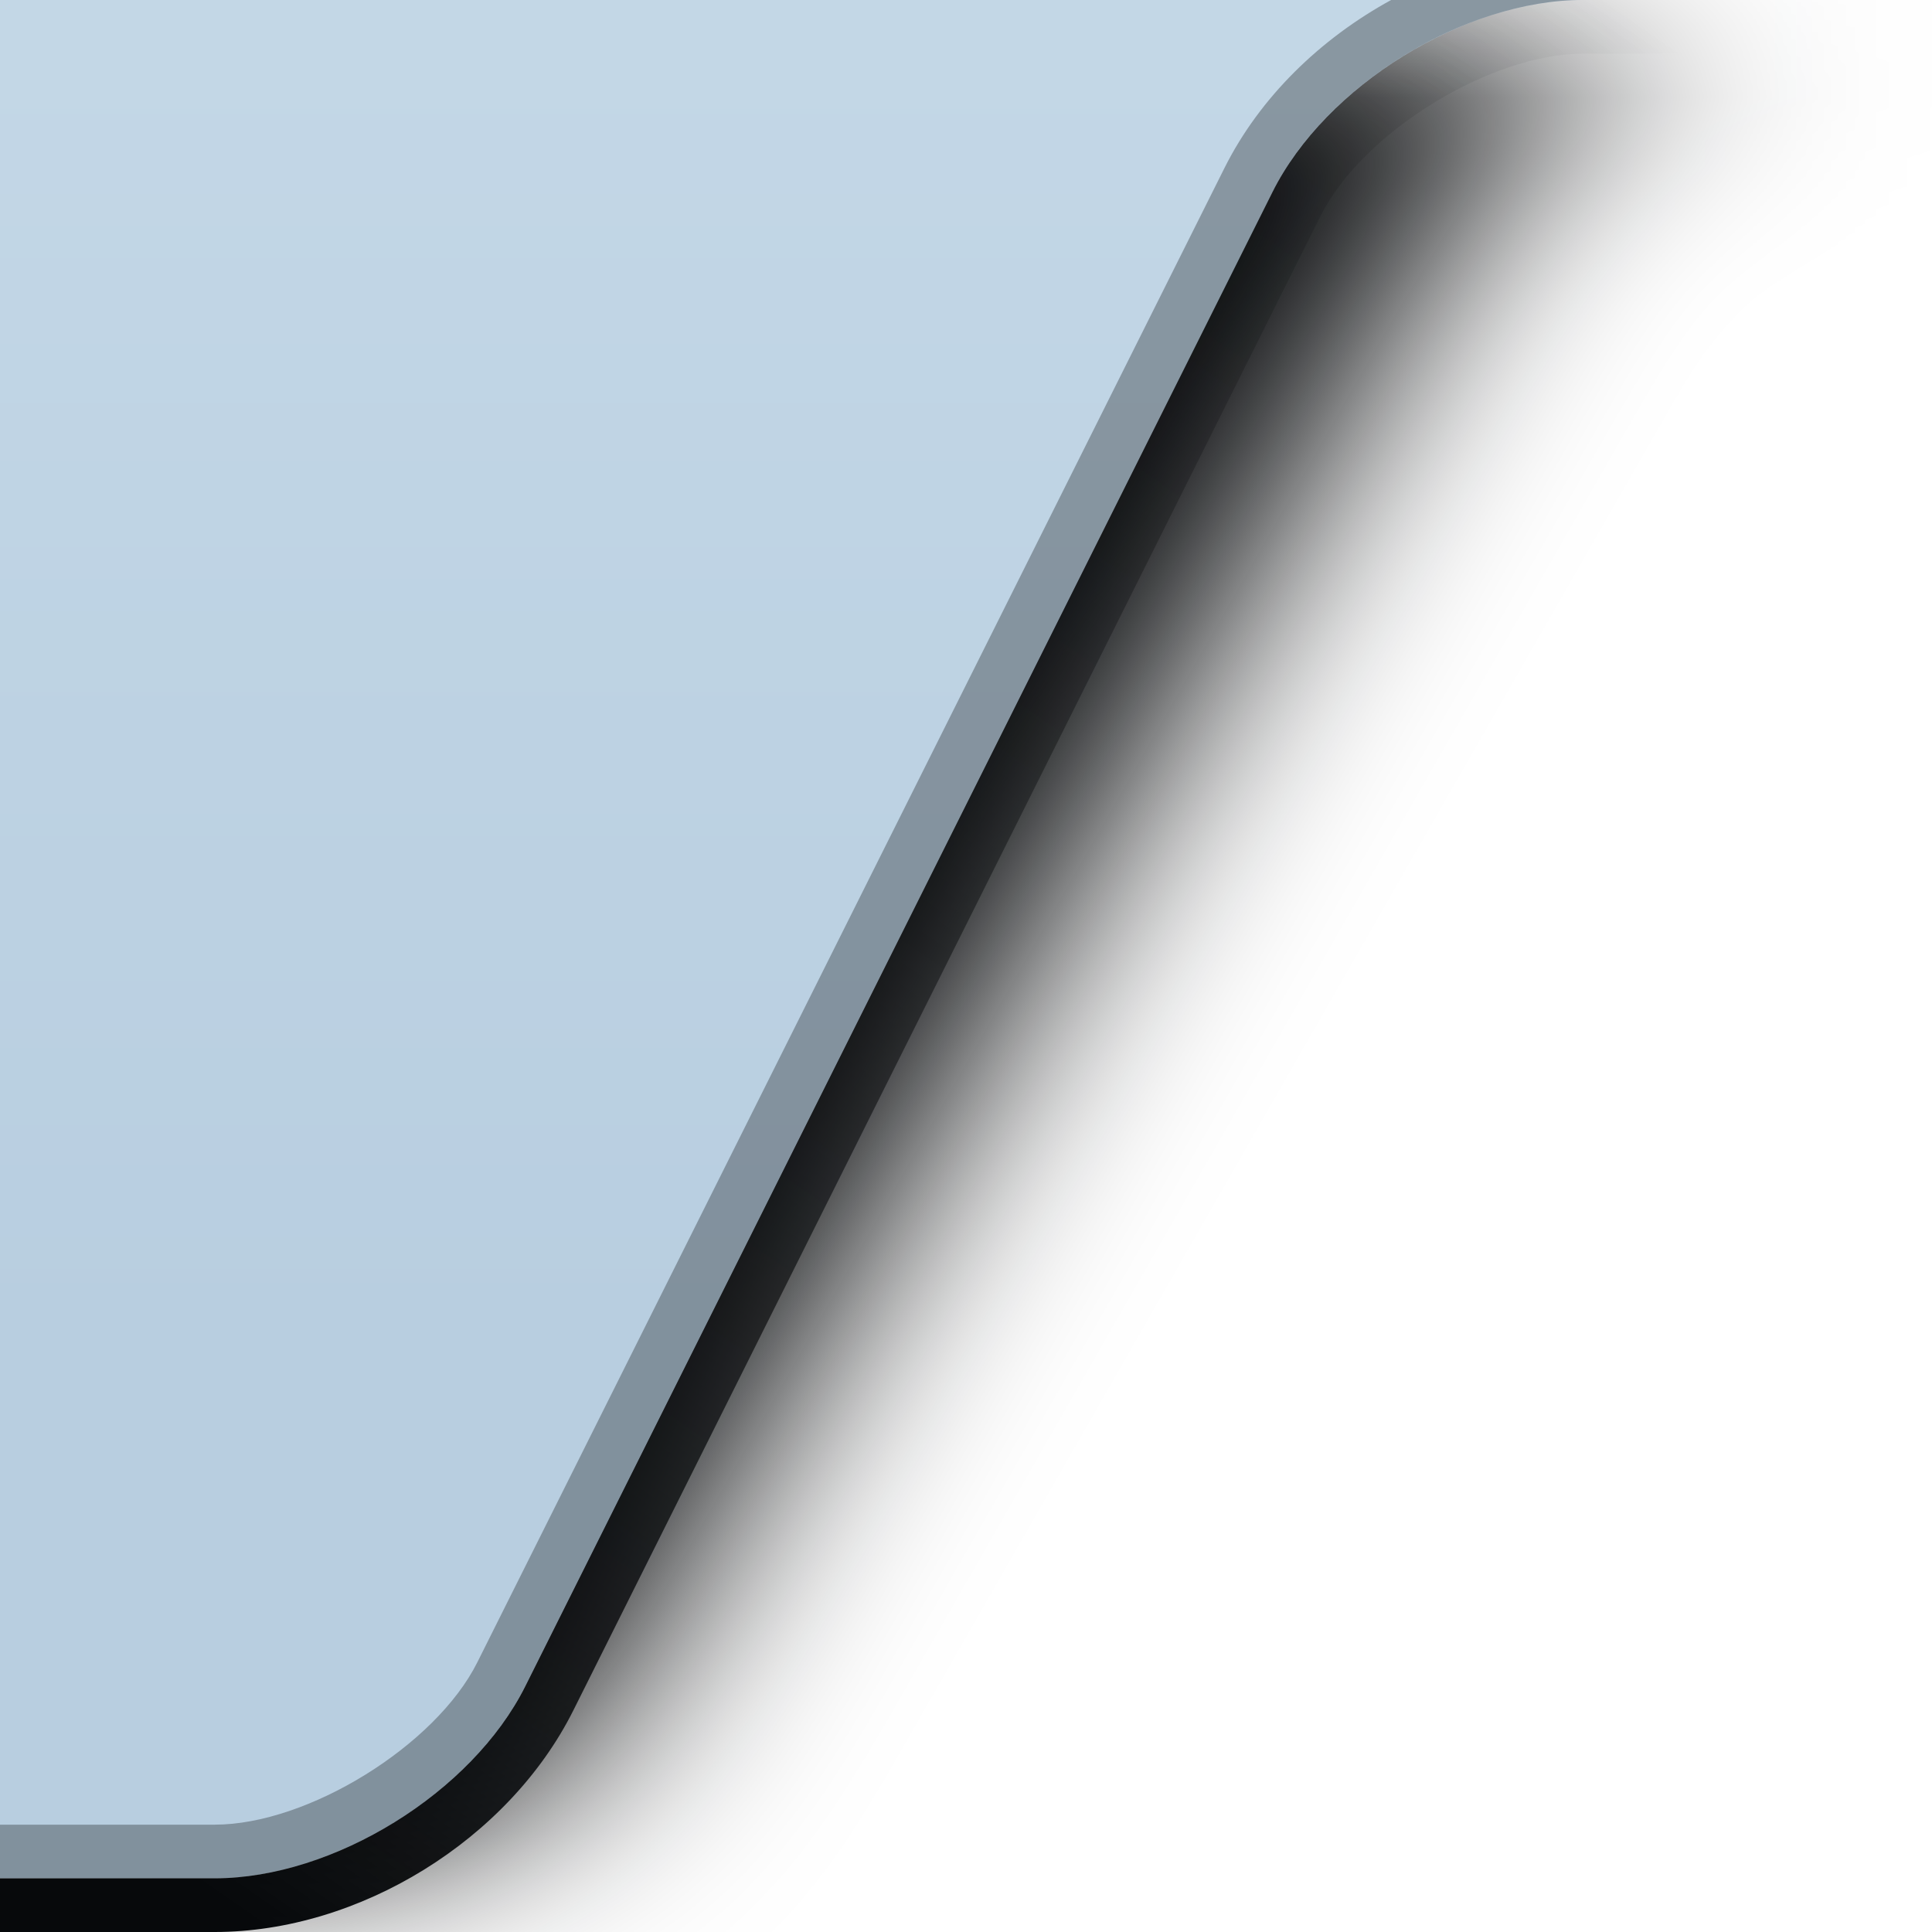
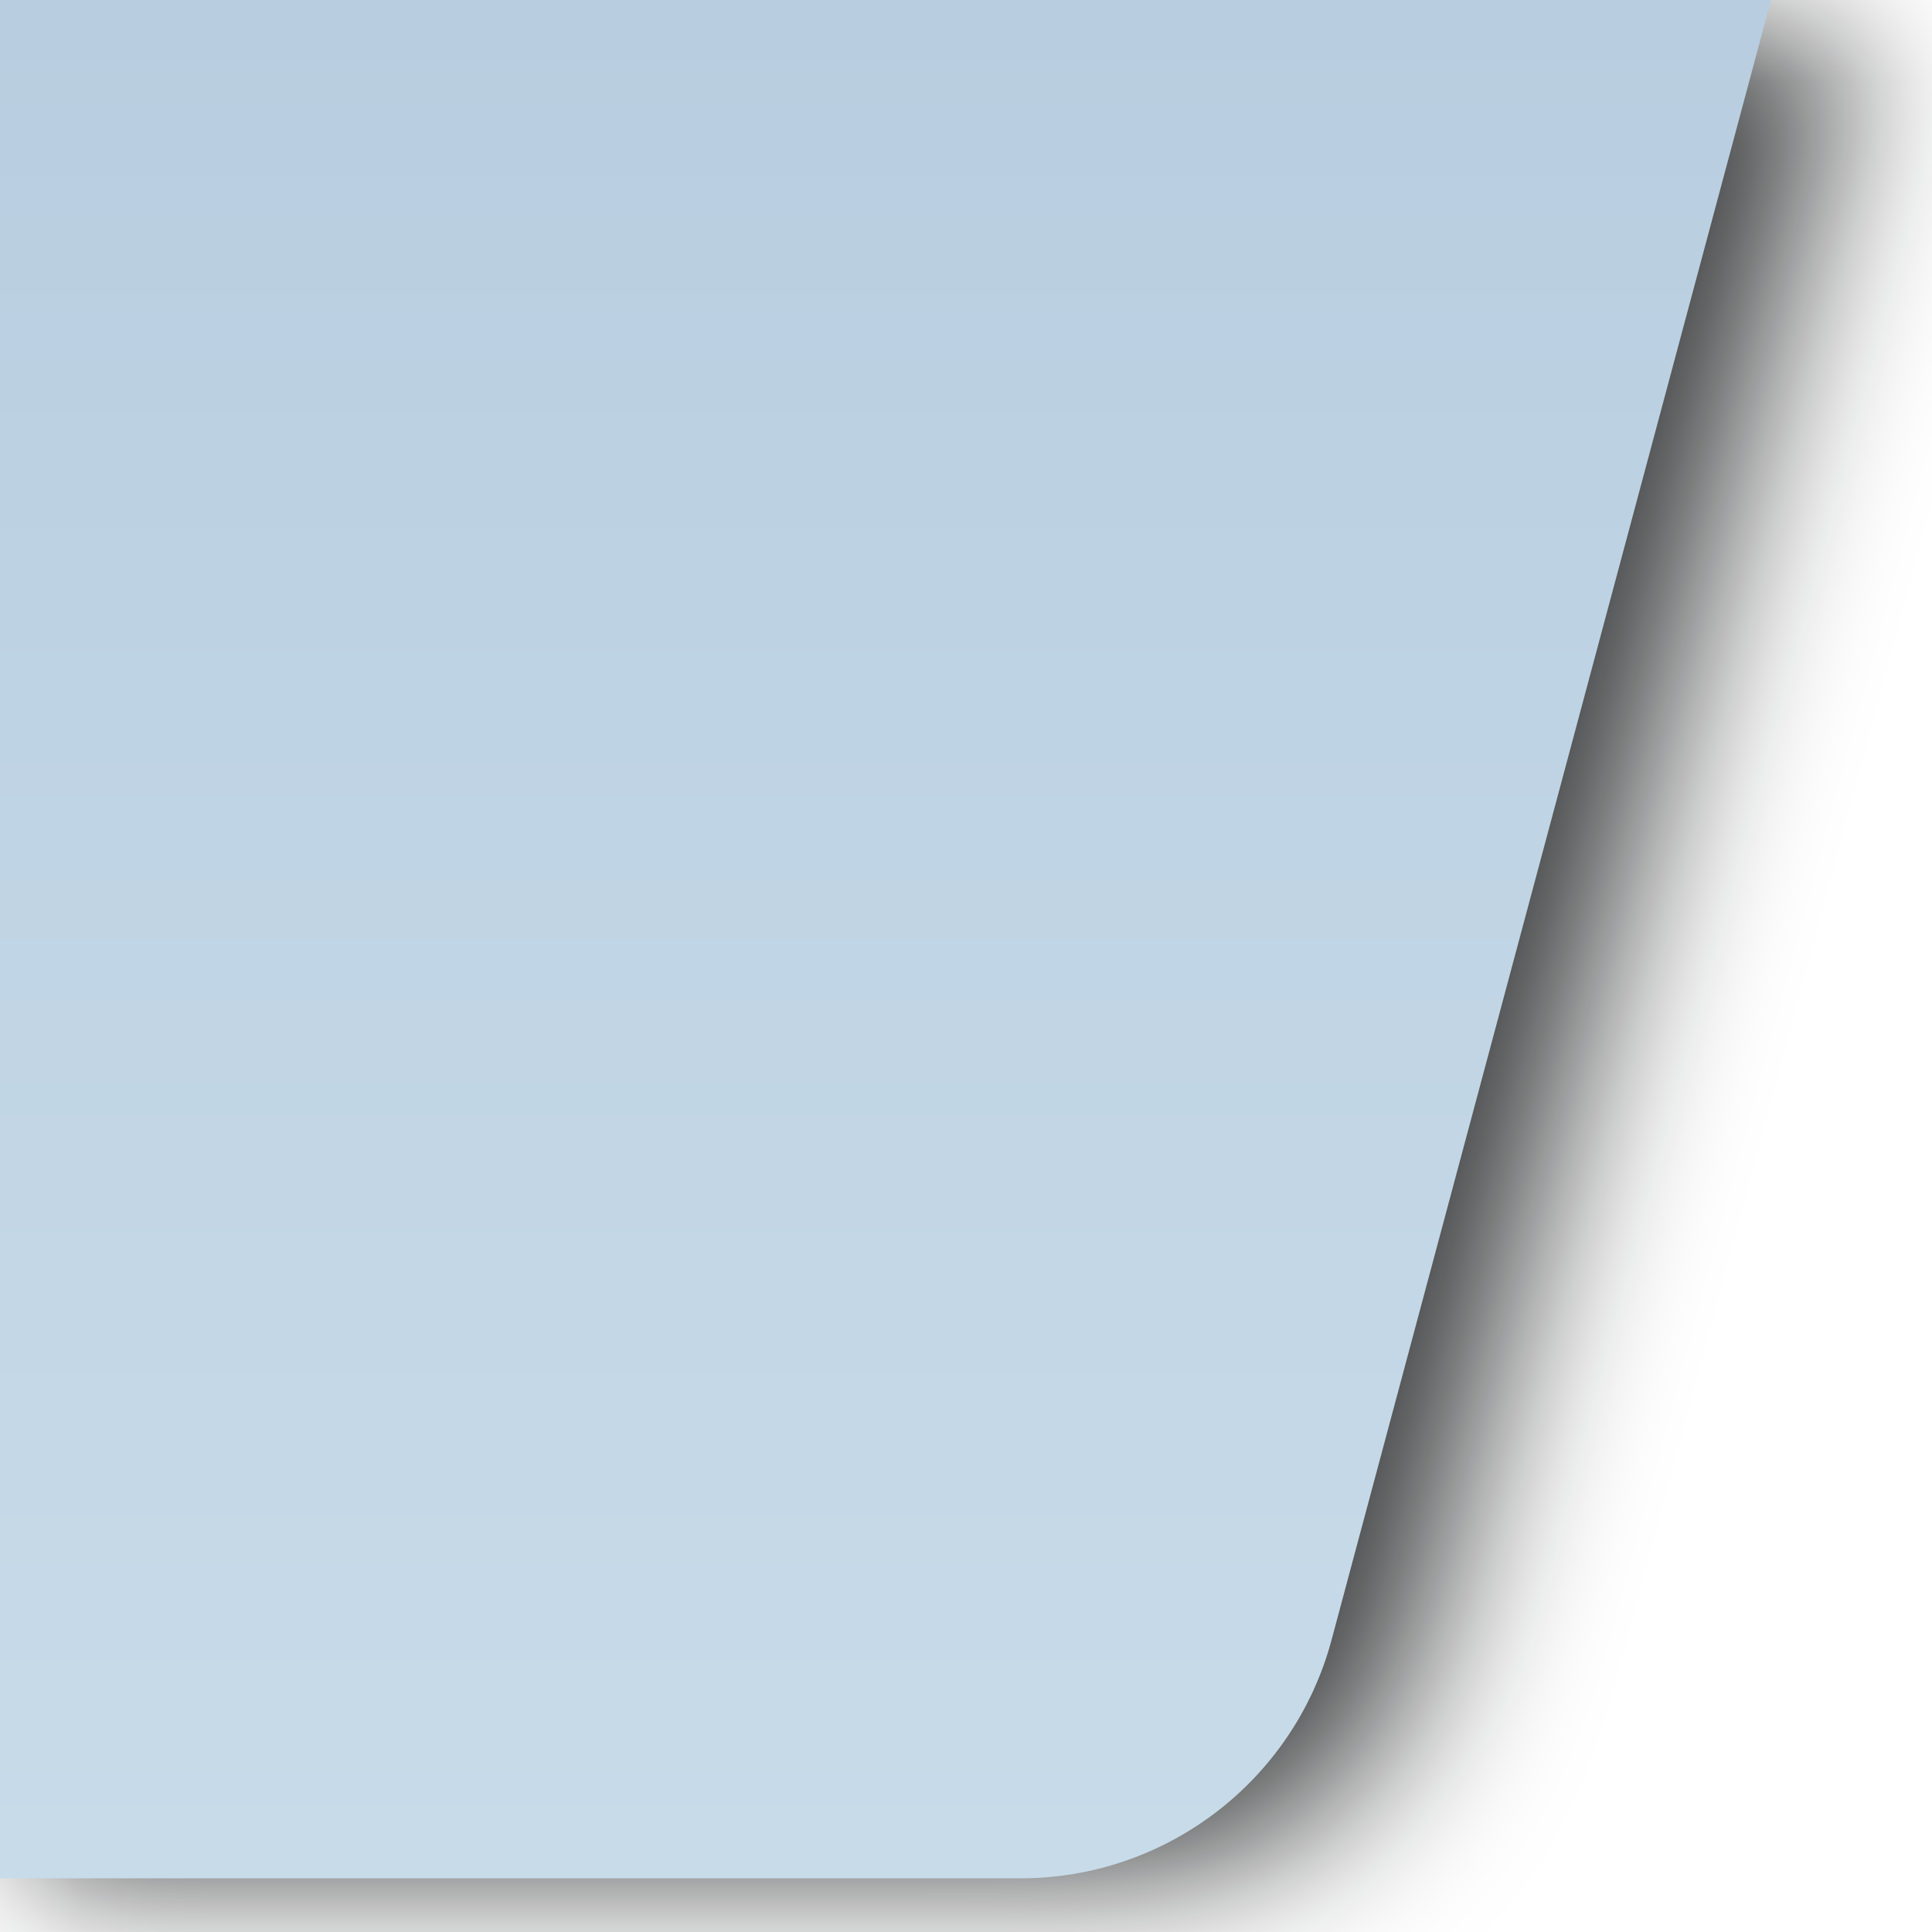
- <svg xmlns="http://www.w3.org/2000/svg" width="36" height="36" version="1.1" viewBox="0 0 36 36" xml:space="preserve">
+ <svg xmlns="http://www.w3.org/2000/svg" width="36" height="36" version="1.1" viewBox="0 0 36 36">
  <defs>
-     <linearGradient id="linearGradient21" x1="7.889" x2="7.889" y1="35" gradientTransform="translate(-85.926 -10)" gradientUnits="userSpaceOnUse">
-       <stop stop-color="#b8cee0" offset="0" />
-       <stop stop-color="#c8dbe9" offset="1" />
+     <linearGradient id="g" x1="0" x2="0" y1="0" y2="1">
+       <stop offset="0" stop-color="#b8cee0" />
+       <stop offset="1" stop-color="#c8dbe9" />
    </linearGradient>
-     <filter id="filter26" x="-.108" y="-.107" width="1.217" height="1.215" color-interpolation-filters="sRGB">
-       <feGaussianBlur stdDeviation="1.926" />
+     <filter id="s" x="-.2" y="-.2" width="1.4" height="1.4" color-interpolation-filters="sRGB">
+       <feGaussianBlur stdDeviation="1.6" />
    </filter>
-     <clipPath id="clipPath33">
-       <rect width="36" height="36" fill="#07090b" fill-opacity=".8" style="paint-order:fill markers stroke" />
+     <clipPath id="c">
+       <rect width="36" height="36" />
    </clipPath>
-     <linearGradient id="linearGradient38" x1="5" x2="30" y1="36" gradientUnits="userSpaceOnUse">
-       <stop stop-color="#07090b" offset="0" />
-       <stop stop-color="#07090b" stop-opacity="0" offset="1" />
-     </linearGradient>
  </defs>
-   <g clip-path="url(#clipPath33)">
-     <path transform="matrix(1.1455 0 0 1 .13622 0)" d="m0 35h4c2.216 0 4.798-1.596 5.789-3.578l13.922-27.844c0.991-1.982 3.573-3.578 5.789-3.578l13.159-8-42.659 8z" fill="#07090b" filter="url(#filter26)" stroke-linejoin="round" stroke-width="1.869" style="mix-blend-mode:normal;paint-order:fill markers stroke" />
+   <g clip-path="url(#c)">
+     <path d="M0 35L20.618 35.000C23.333 35.000 25.711 33.176 26.413 30.553L34.6 0H0Z" fill="#07090b" fill-opacity=".8" filter="url(#s)" />
  </g>
-   <g stroke-linejoin="round">
-     <path d="m0 35h4c2.216 0 4.798-1.596 5.789-3.578l13.922-27.844c0.991-1.982 3.573-3.578 5.789-3.578h-29.5z" fill="url(#linearGradient21)" stroke-width="2" style="paint-order:fill markers stroke" />
-     <path d="m25.922 0c-1.324 0.724-2.449 1.817-3.106 3.131l-13.922 27.844c-0.776 1.553-3.159 3.025-4.894 3.025h-4v1h4c0.139 0 0.279-0.005 0.42-0.018 2.113-0.183 4.44-1.702 5.369-3.561l13.922-27.844c0.619-1.239 1.86-2.327 3.244-2.969 0.277-0.128 0.561-0.238 0.846-0.328 0.569-0.181 1.145-0.281 1.699-0.281h-3.578z" fill-opacity=".3" stop-color="#000000" style="paint-order:fill markers stroke" />
-     <path d="m29.5 0c-2.216 0-4.798 1.596-5.789 3.578l-13.922 27.844c-0.991 1.982-3.573 3.578-5.789 3.578h-4v1h4c2.696 0 5.478-1.719 6.684-4.131l13.922-27.844c0.776-1.553 3.159-3.025 4.894-3.025h6.5v-1h-6.5z" fill="url(#linearGradient38)" stop-color="#000000" style="paint-order:fill markers stroke" />
-   </g>
+   <path d="M0 35L19.018 35.000C21.733 35.000 24.111 33.176 24.813 30.553L33.0 0H0Z" fill="url(#g)" />
</svg>
